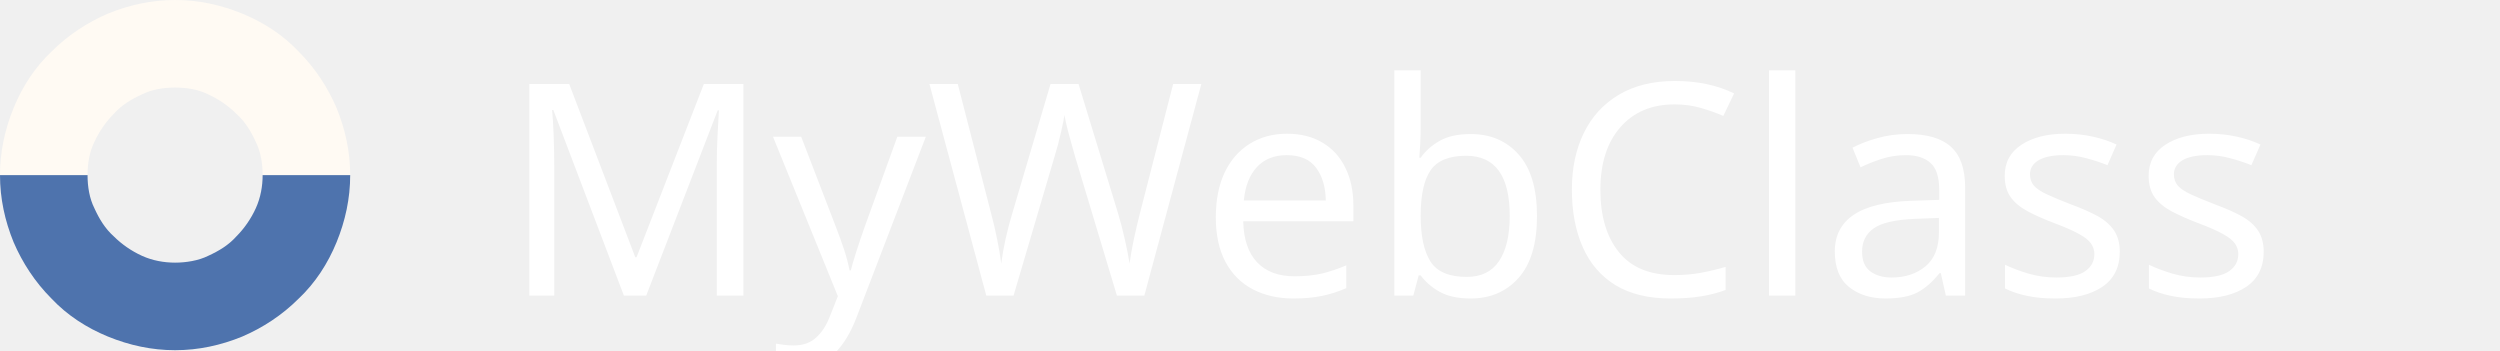
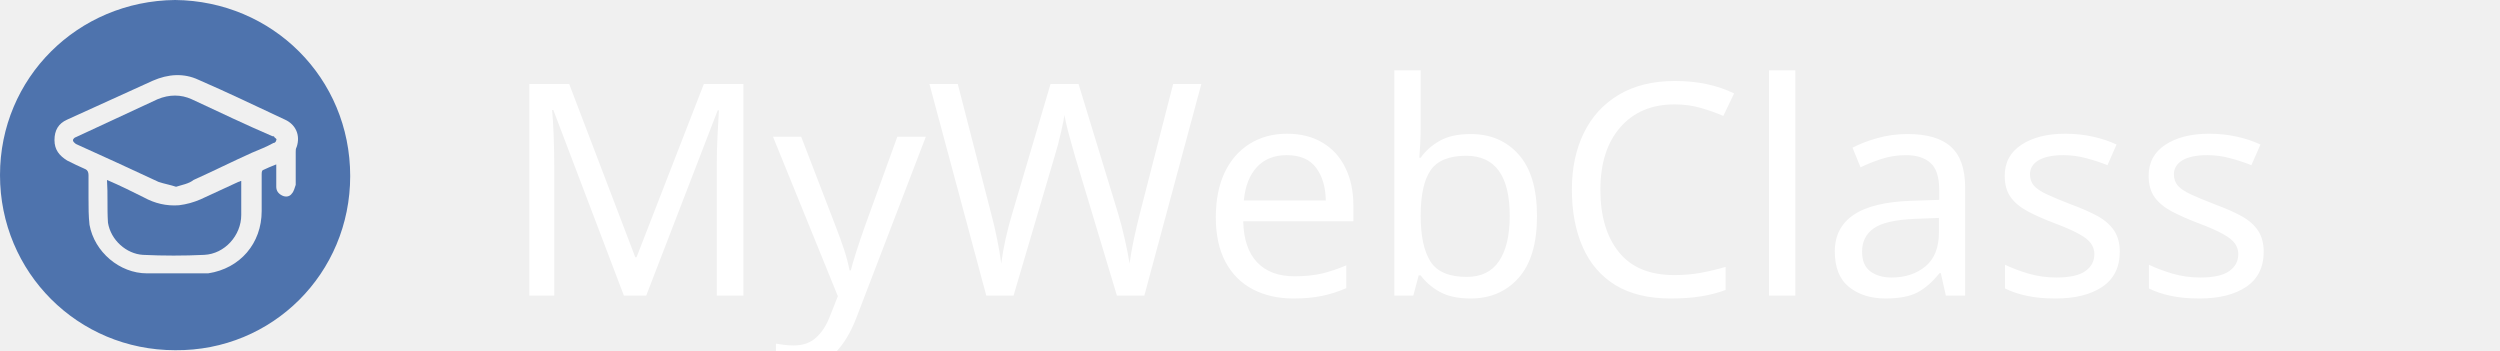
<svg xmlns="http://www.w3.org/2000/svg" version="1.1" id="Layer_1" x="0px" y="0px" viewBox="0 0 257 36" style="enable-background:new 0 0 257 36;" xml:space="preserve">
  <style type="text/css">
	.st0{fill:#FFFFFF;}
- 	.st1{font-family:'Poppins';}
+ 	.st1{font-family:'Poppins-Regular';}
	.st2{font-size:30.474px;}
	.st3{fill:#4E73AD;}
- 	.st4{fill:#FFFAF3;}
</style>
  <text transform="matrix(1.0135 0 0 1 51.4194 30.3877)" class="st0 st1 st2">MyWebClass</text>
-   <path class="st3" d="M36,18c0,2.4-0.5,4.7-1.4,6.9s-2.2,4.2-3.9,5.8c-1.7,1.7-3.7,3-5.8,3.9C22.7,35.5,20.4,36,18,36  s-4.7-0.5-6.9-1.4s-4.2-2.2-5.8-3.9c-1.7-1.7-3-3.7-3.9-5.8C0.5,22.7,0,20.4,0,18h9c0,1.2,0.2,2.4,0.7,3.4c0.5,1.1,1.1,2.1,2,2.9  c0.8,0.8,1.8,1.5,2.9,2S16.9,27,18,27s2.4-0.2,3.4-0.7c1.1-0.5,2.1-1.1,2.9-2c0.8-0.8,1.5-1.8,2-2.9S27,19.1,27,18H36z" />
-   <path class="st4" d="M0,18c0-2.4,0.5-4.7,1.4-6.9s2.2-4.2,3.9-5.8C7,3.6,9,2.3,11.1,1.4C13.3,0.5,15.6,0,18,0s4.7,0.5,6.9,1.4  s4.2,2.2,5.8,3.9c1.7,1.7,3,3.7,3.9,5.8c0.9,2.2,1.4,4.5,1.4,6.9h-9c0-1.2-0.2-2.4-0.7-3.4c-0.5-1.1-1.1-2.1-2-2.9  c-0.8-0.8-1.8-1.5-2.9-2C20.4,9.2,19.2,9,18,9s-2.4,0.2-3.4,0.7c-1.1,0.5-2.1,1.1-2.9,2c-0.8,0.8-1.5,1.8-2,2.9  C9.2,15.6,9,16.8,9,18H0z" />
+   <g>
+     <path class="st3" d="M18,0c10,0.1,18,8,18,18.1c0,10-8,18-18,17.9c-10,0-18-8-18-18C0,8,8,0.1,18,0z M28.4,16.9c0,0.2,0,0.3,0,0.4   c0,0.6,0,1.2,0,1.9c0,0.4,0.2,0.7,0.6,0.9c0.4,0.2,0.8,0.1,1-0.2c0.2-0.2,0.3-0.6,0.4-0.9c0-1.1,0-2.3,0-3.4c0-0.2,0-0.3,0.1-0.5   c0.4-1.2-0.1-2.3-1.2-2.8c-3-1.4-5.9-2.8-8.9-4.1c-1.5-0.7-3.1-0.6-4.7,0.1c-2.9,1.3-5.9,2.7-8.8,4c-0.9,0.4-1.3,1.1-1.3,2.1   c0,1,0.5,1.6,1.3,2.1c0.6,0.3,1.2,0.6,1.9,0.9C9,17.5,9.1,17.7,9.1,18c0,0.8,0,1.6,0,2.4c0,0.9,0,1.8,0.1,2.7c0.5,2.8,3.1,5,5.9,5   c1.9,0,3.8,0,5.7,0c0.2,0,0.4,0,0.6,0c3.3-0.5,5.5-3.1,5.5-6.4c0-1.3,0-2.5,0-3.8c0-0.1,0-0.3,0.1-0.4   C27.4,17.3,27.9,17.1,28.4,16.9z" />
+     <path class="st3" d="M18.1,19.2c-0.6-0.2-1.2-0.3-1.8-0.5c-2.8-1.3-5.6-2.6-8.5-3.9c-0.1-0.1-0.3-0.2-0.3-0.4   c0-0.1,0.2-0.3,0.3-0.3c2.8-1.3,5.6-2.6,8.4-3.9c1.2-0.5,2.4-0.5,3.5,0c2.8,1.3,5.5,2.6,8.3,3.8c0.1,0,0.2,0,0.2,0.1   c0.1,0.1,0.3,0.2,0.2,0.3c0,0.1-0.1,0.3-0.3,0.3c-0.7,0.4-1.5,0.7-2.2,1c-2,0.9-4,1.9-6,2.8C19.4,18.9,18.7,19,18.1,19.2z" />
+     <path class="st3" d="M11,18.5c1.4,0.6,2.6,1.2,3.8,1.8c1.1,0.6,2.3,0.9,3.6,0.8c0.8-0.1,1.5-0.3,2.2-0.6c1.3-0.6,2.6-1.2,3.9-1.8   c0.1,0,0.2-0.1,0.3-0.1c0,0.1,0,0.2,0,0.3c0,1.1,0,2.1,0,3.2c0,2.1-1.7,4-3.8,4.1c-2.1,0.1-4.2,0.1-6.3,0c-1.7-0.1-3.3-1.5-3.6-3.3   C11,21.4,11.1,20,11,18.5z" />
+   </g>
</svg>
